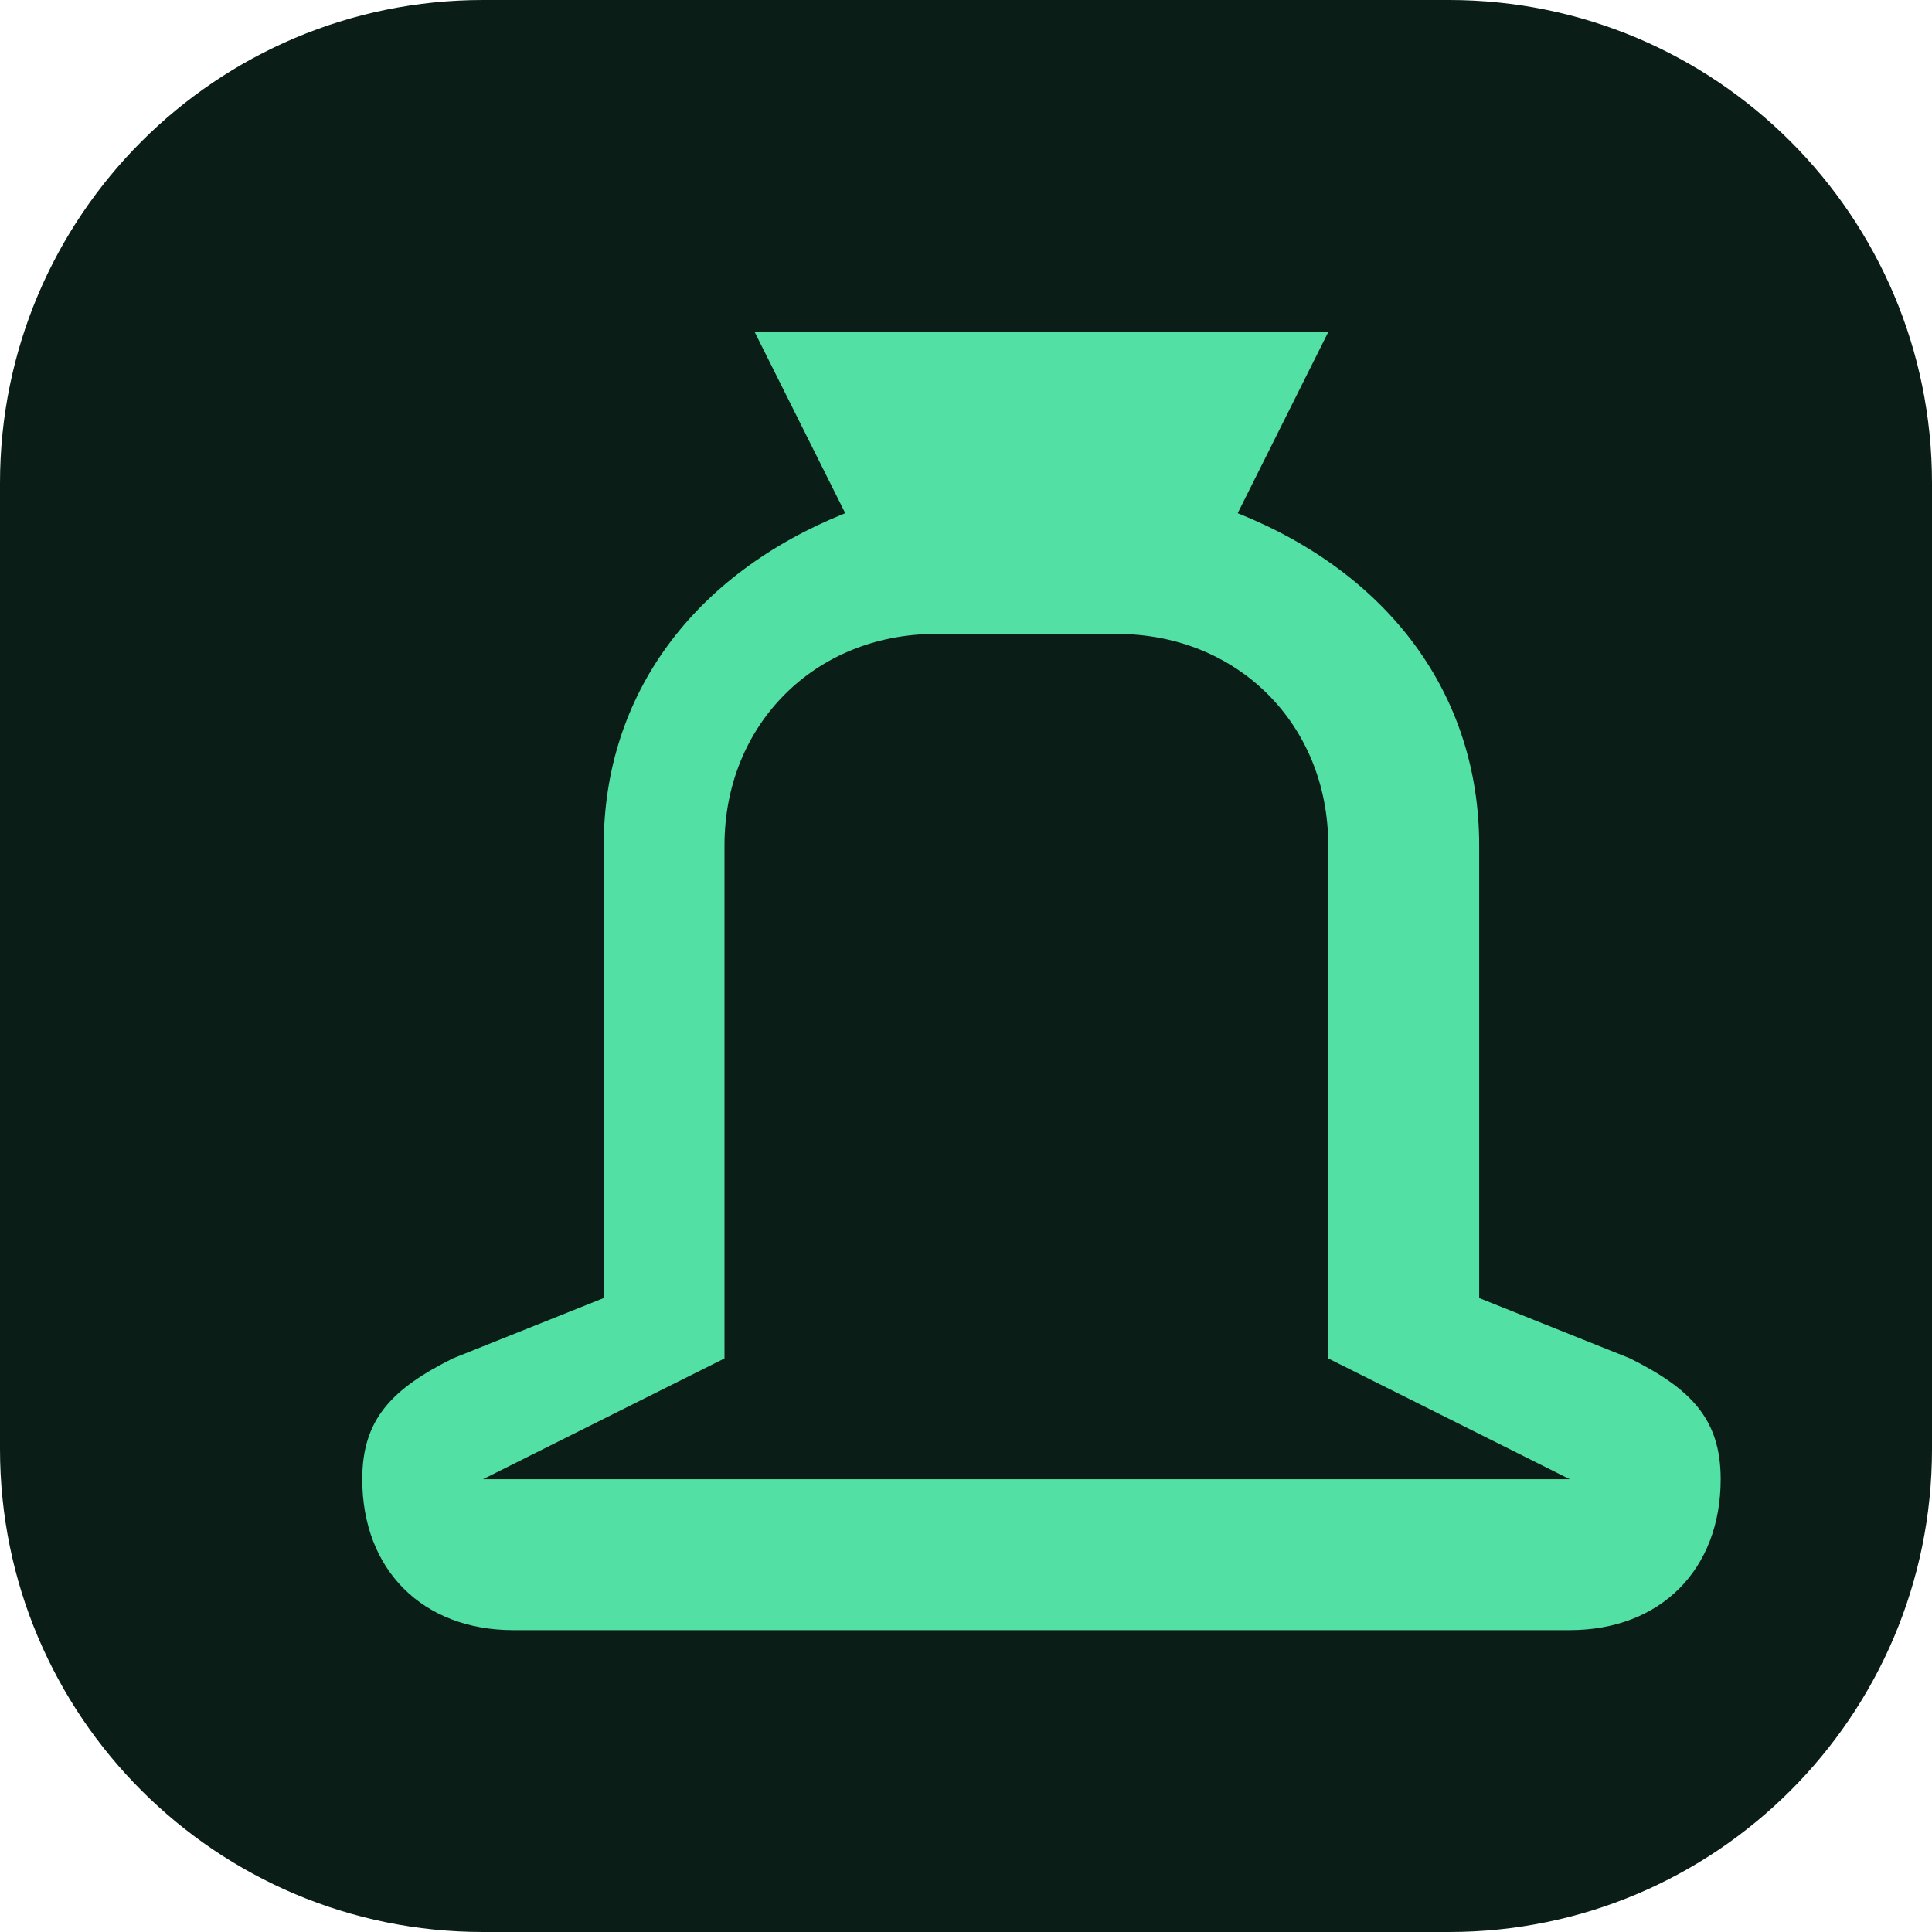
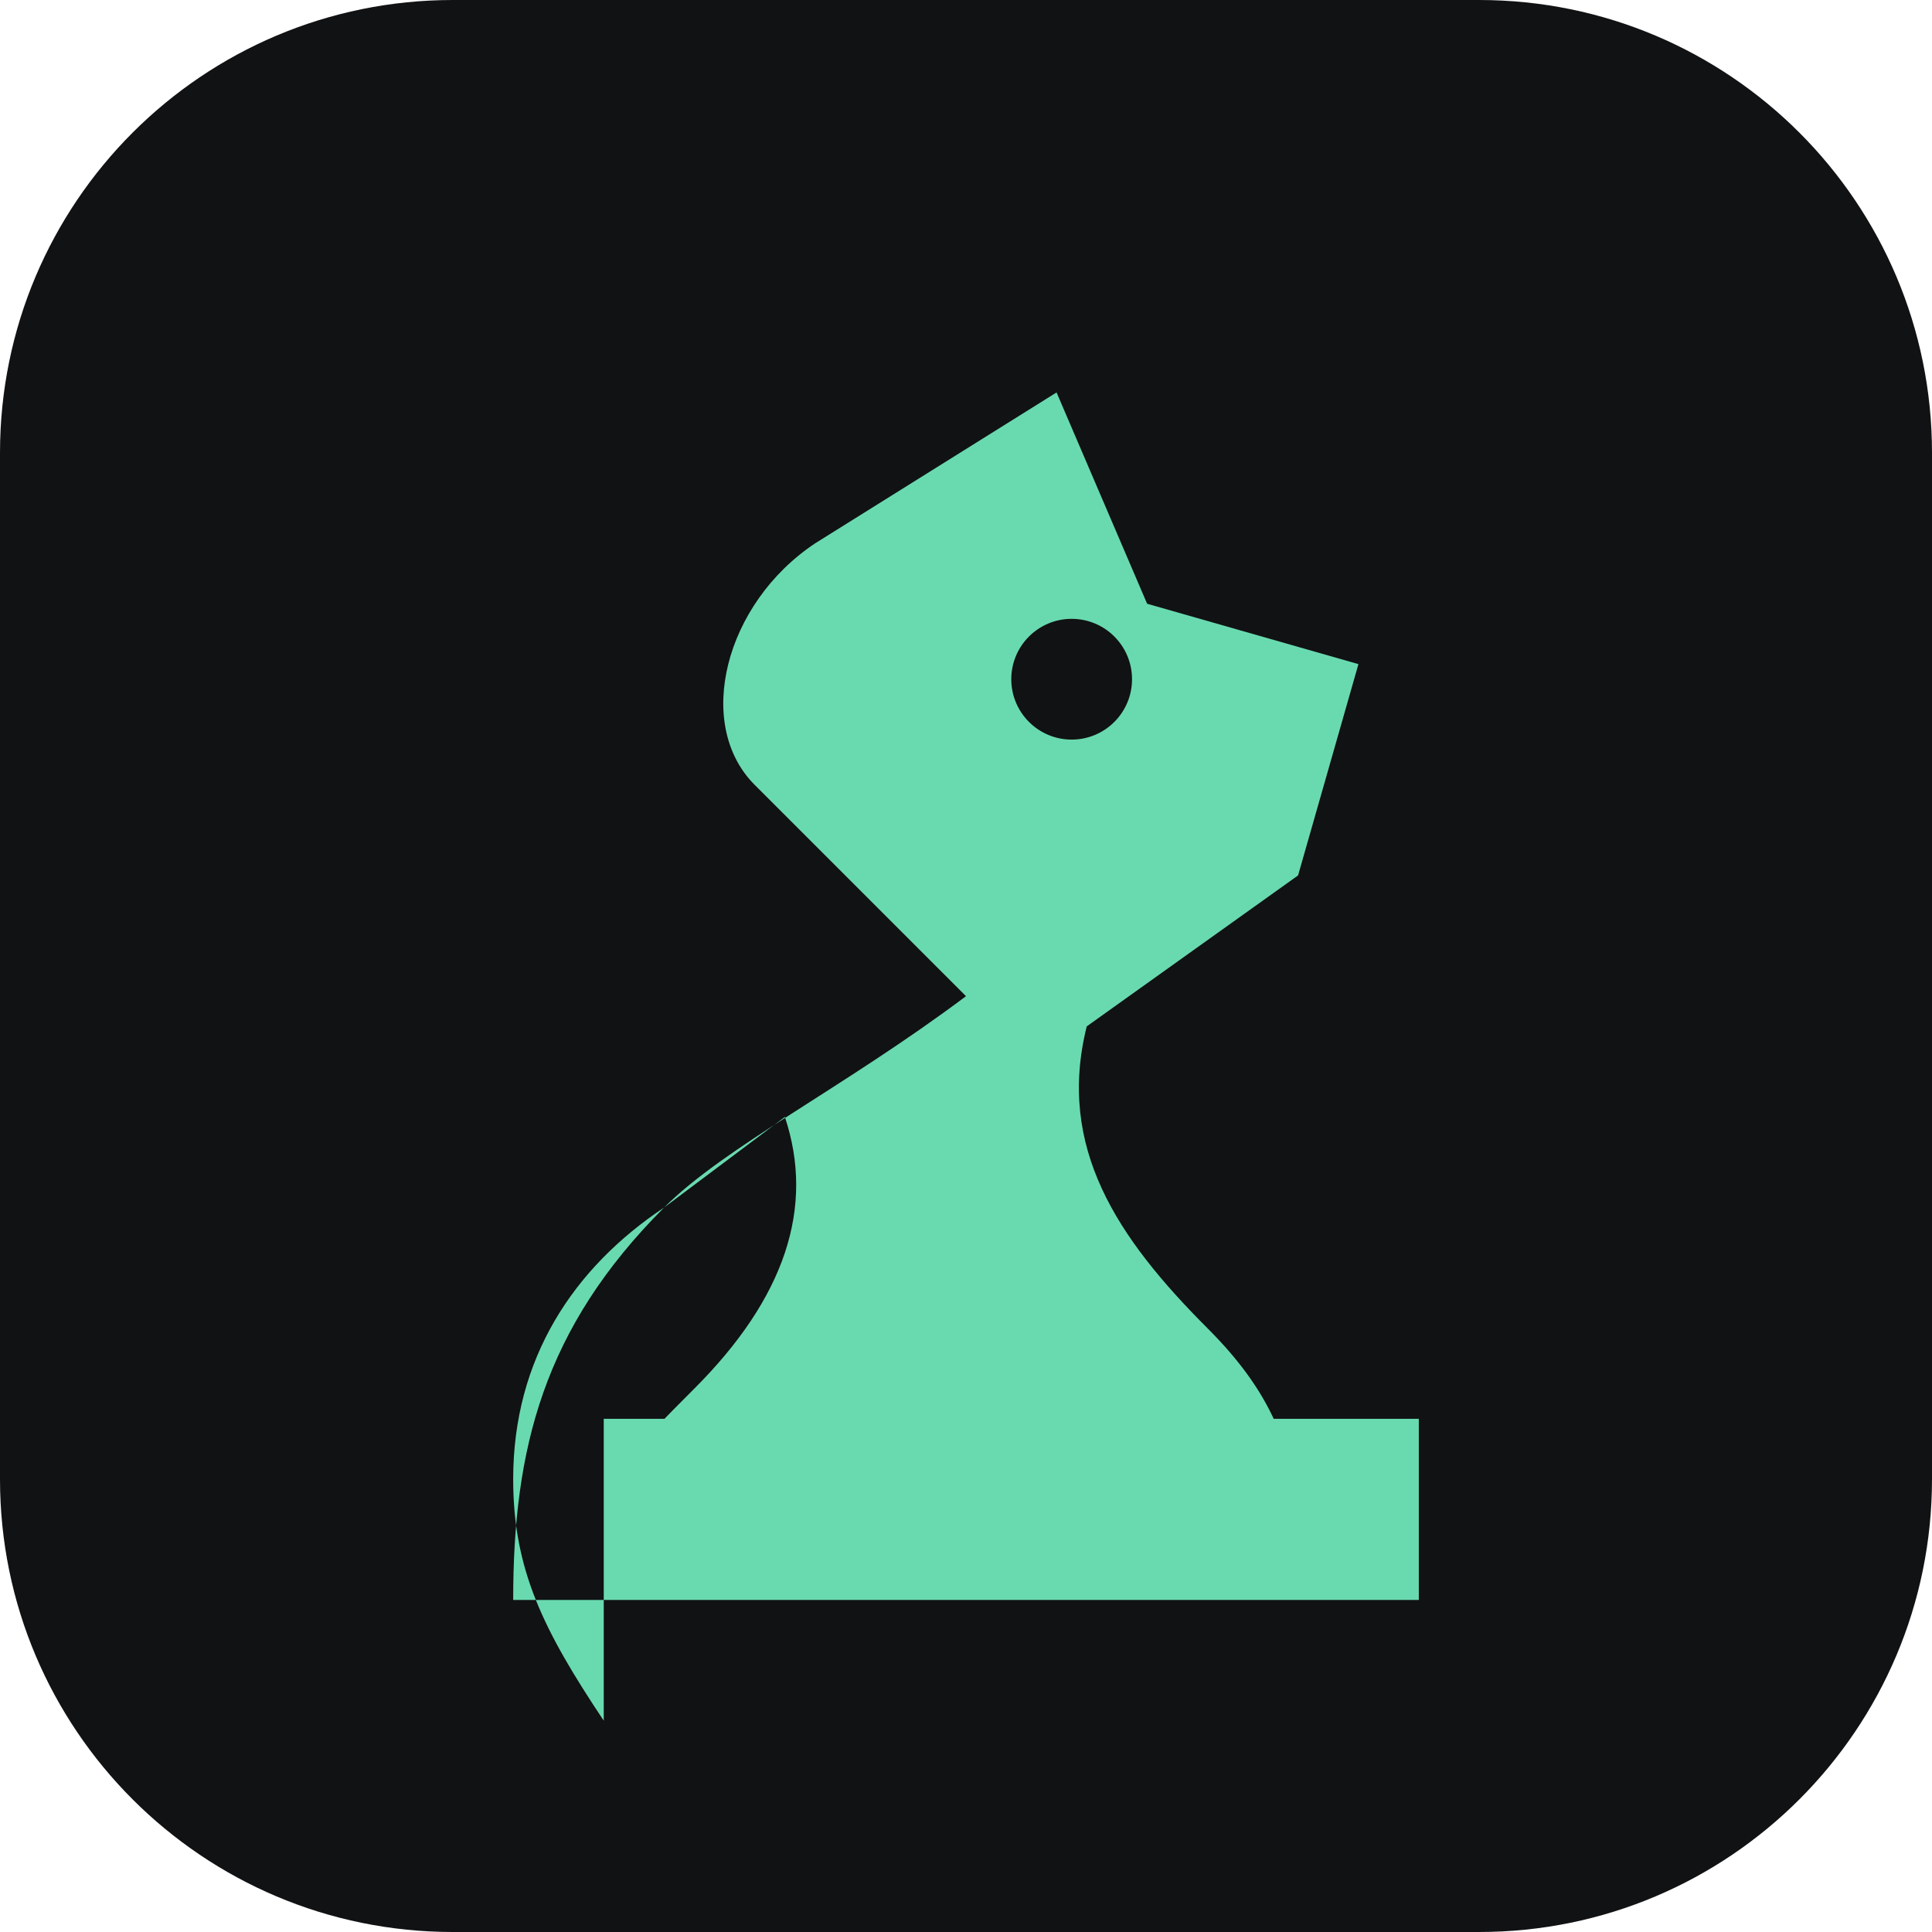
<svg xmlns="http://www.w3.org/2000/svg" viewBox="0 0 64 64">
-   <rect width="64" height="64" rx="16" fill="#0b1d17" />
-   <path d="M20 49h27v5H17c-3 0-5-2-5-5 0-2 1-3 3-4l5-2V28c0-5 3-9 8-11l-3-6h19l-3 6c5 2 8 6 8 11v15l5 2c2 1 3 2 3 4 0 3-2 5-5 5h-6v-5h6l-8-4V28c0-4-3-7-7-7H31c-4 0-7 3-7 7v17l-8 4h4Z" fill="#52e0a4" />
-   <circle cx="34" cy="31" r="4" fill="#0b1d17" />
+   <rect width="64" height="64" rx="15" fill="#111214" />
+   <path fill="#69DAB0" d="M20 47h27v6H17c0-5 1-9 5-13 2-2 6-4 10-7l-7-7c-2-2-1-6 2-8l8-5 3 7 7 2-2 7-7 5c-1 4 1 7 4 10 2 2 3 4 3 7H20c0-2 1-3 3-5 3-3 4-6 3-9l-4 3c-3 2-5 5-5 9 0 3 1 5 3 8Z" />
+   <circle cx="35.5" cy="22.5" r="2" fill="#111214" />
</svg>
